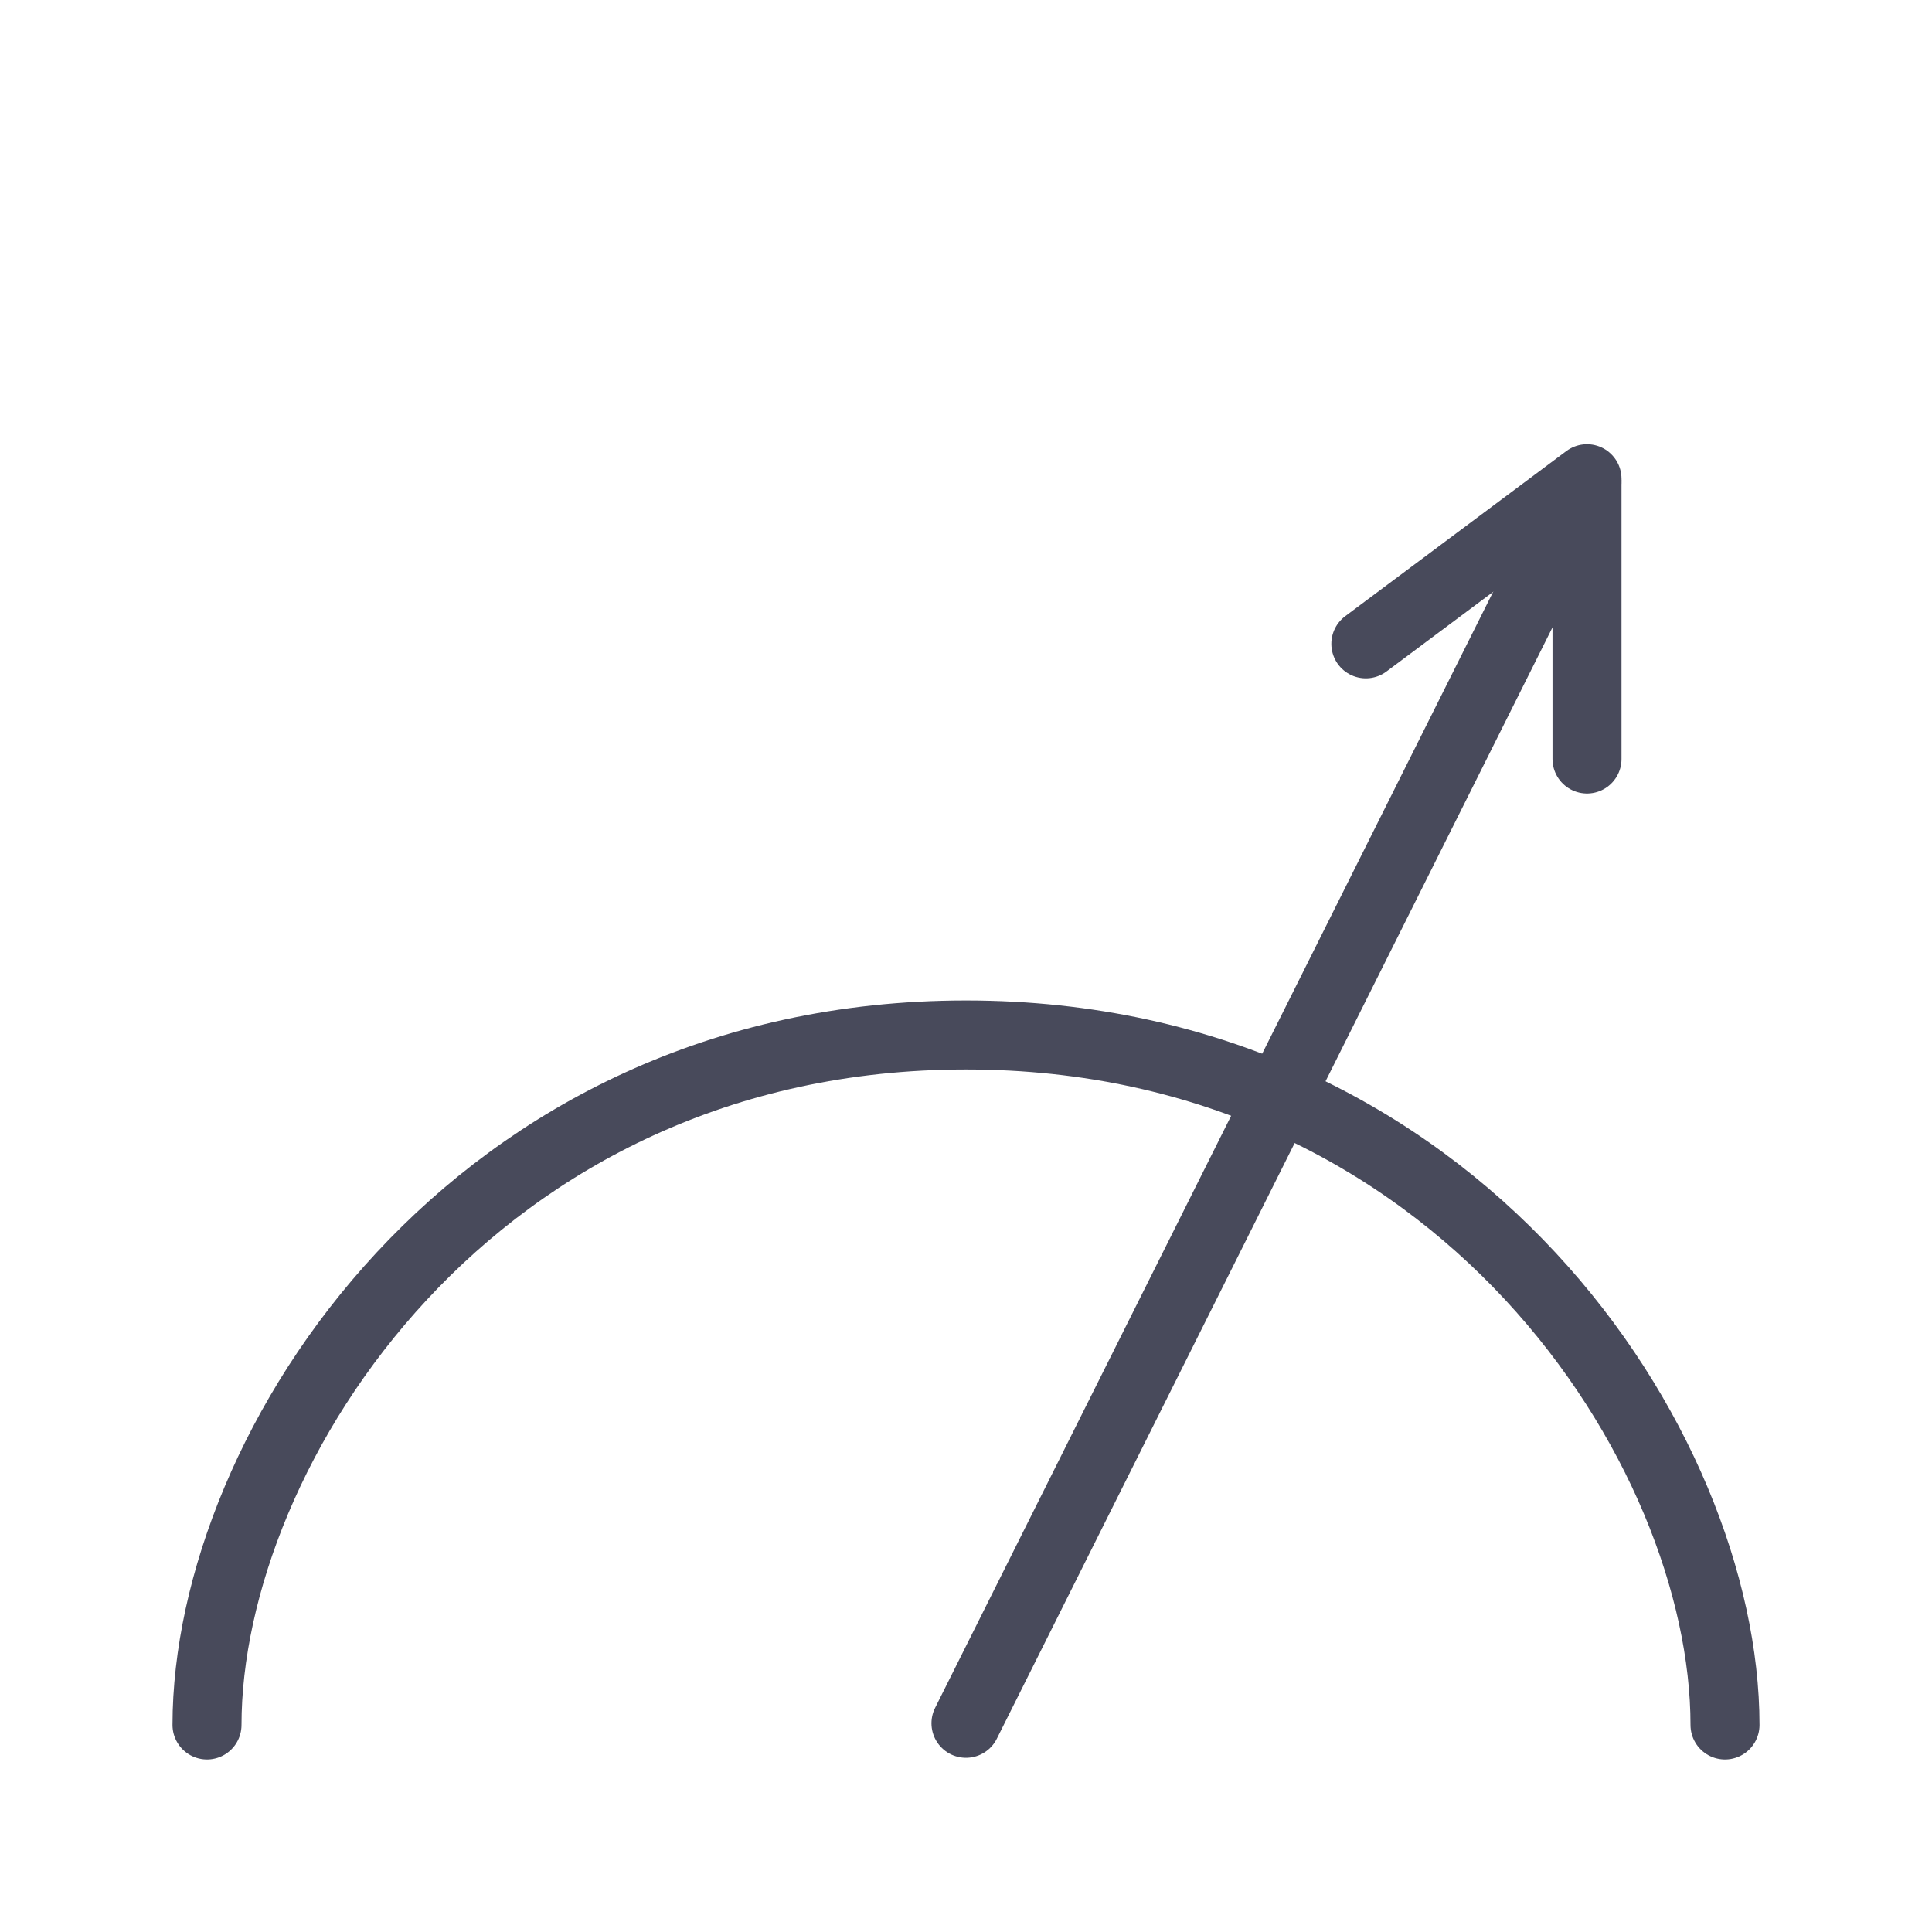
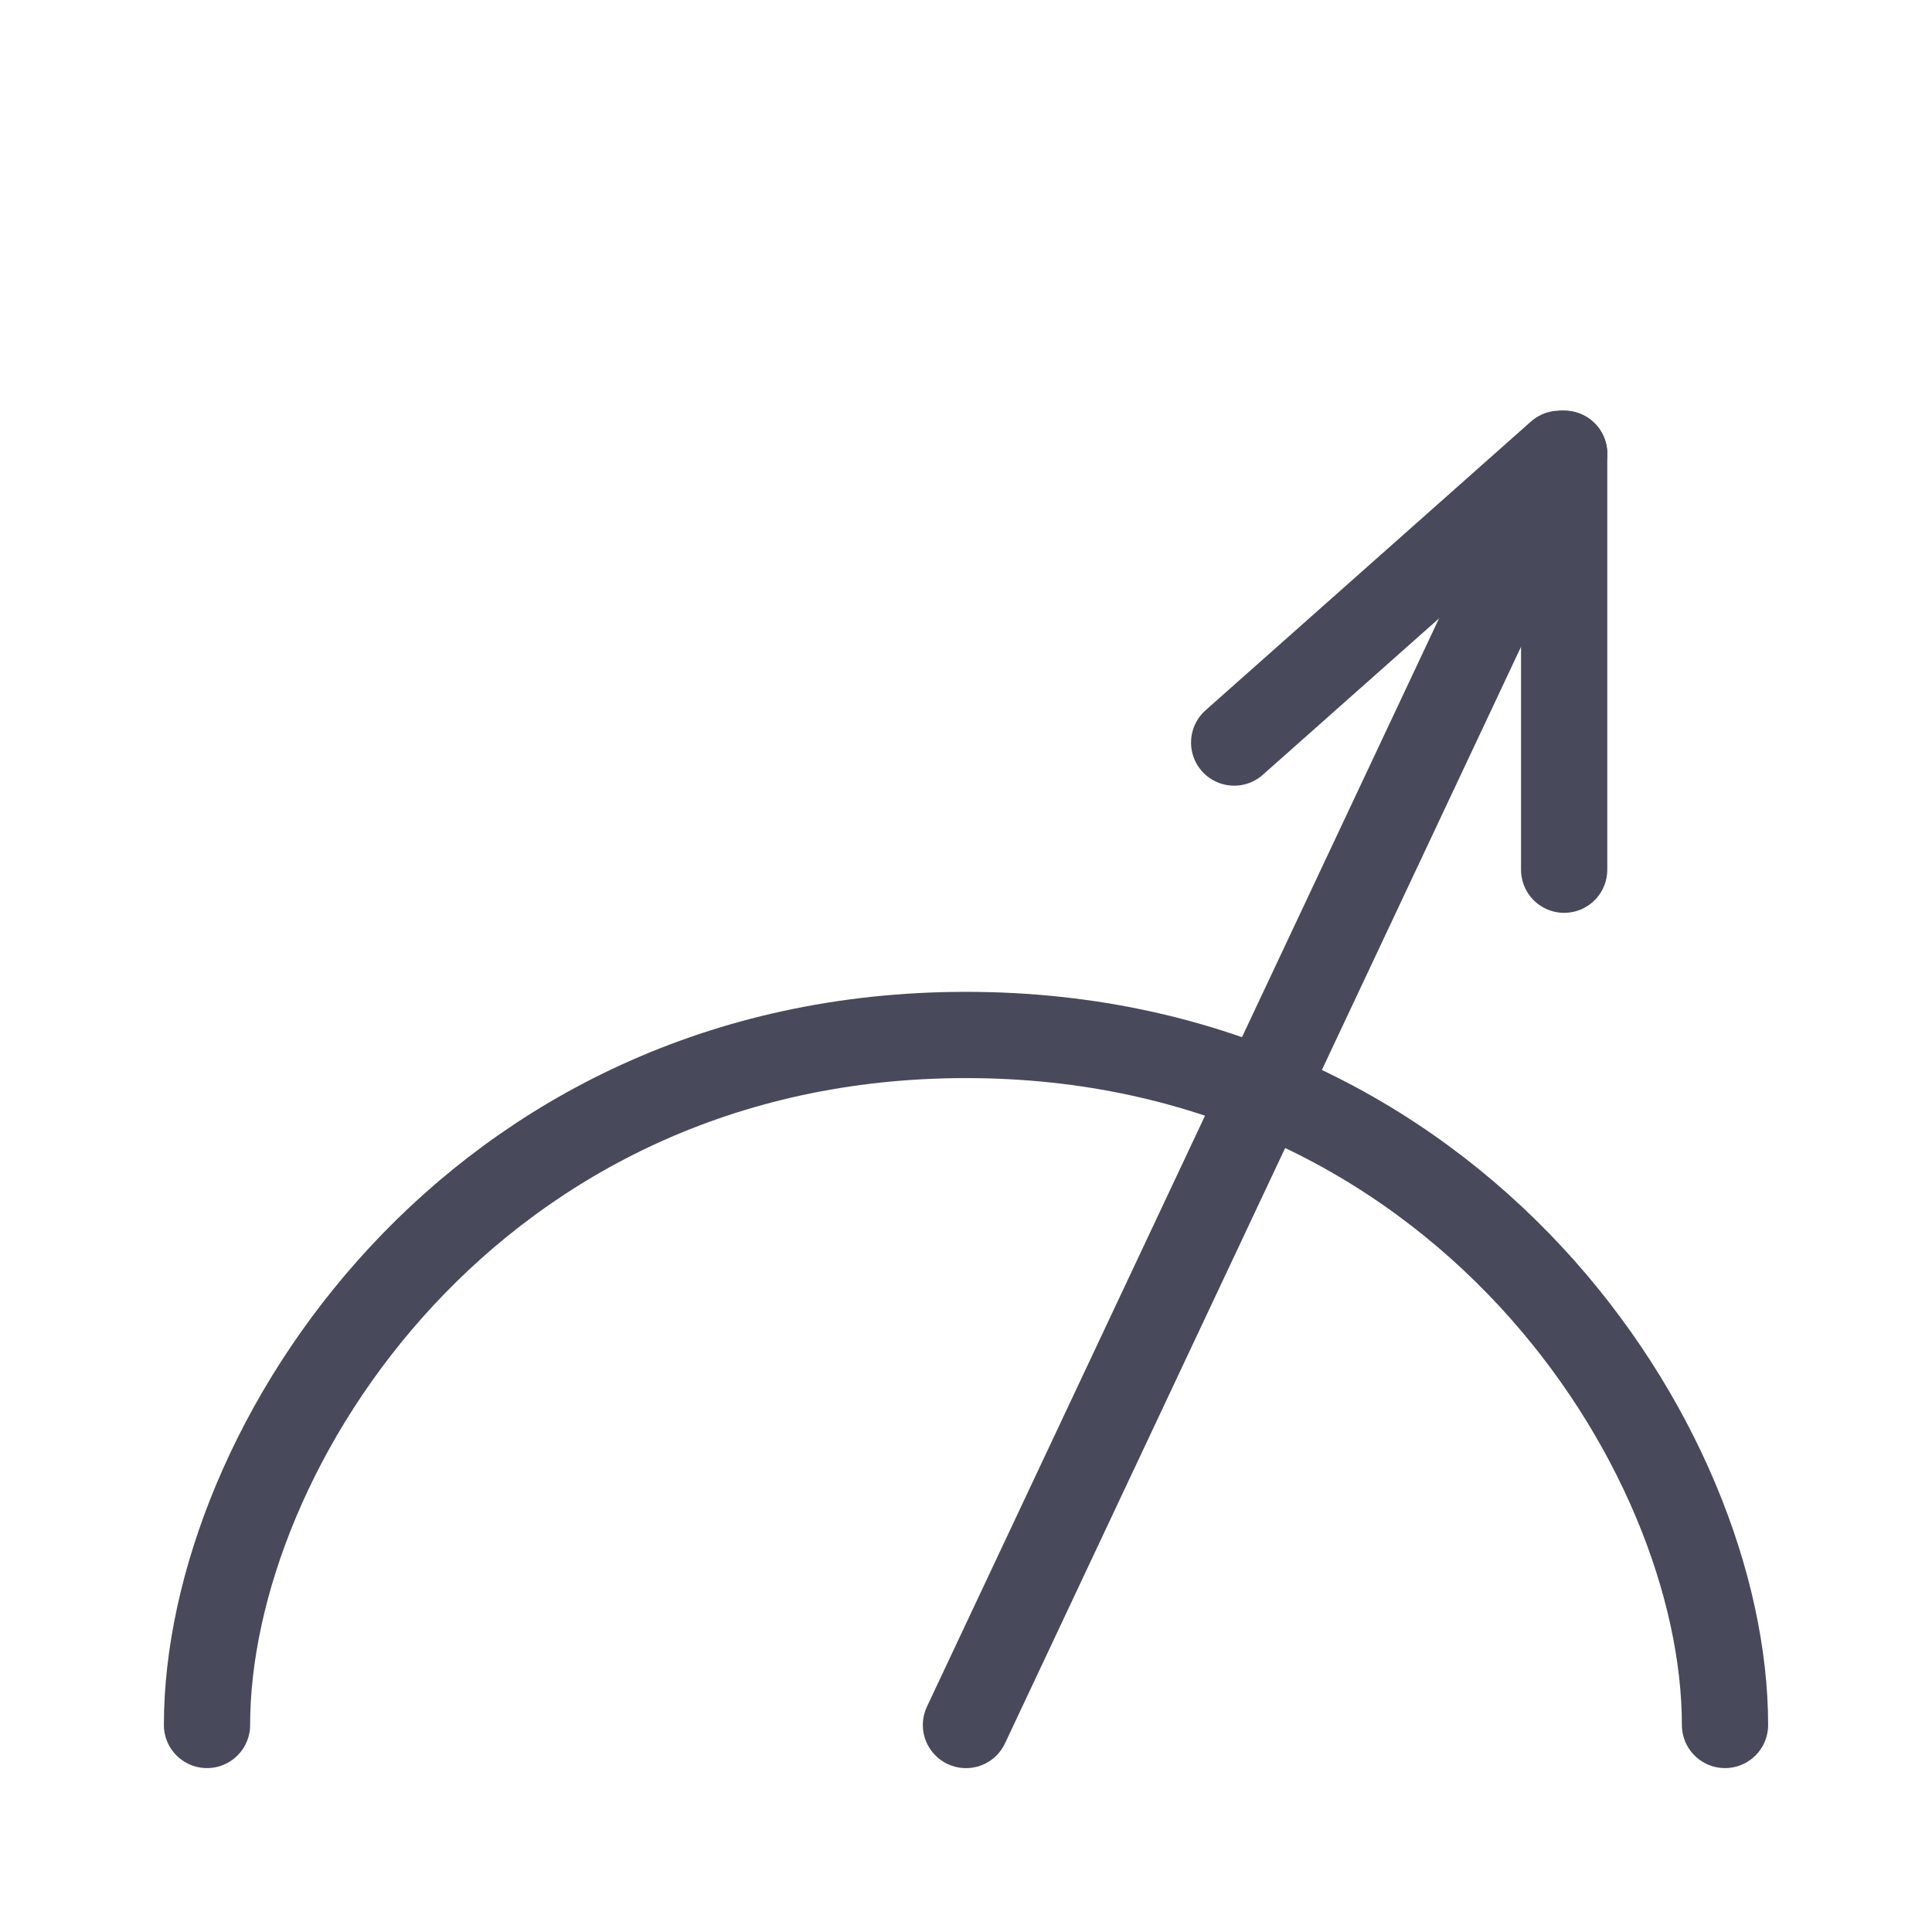
- <svg xmlns="http://www.w3.org/2000/svg" id="e5gCBTmKN6y1" viewBox="0 0 28 28" shape-rendering="geometricPrecision" text-rendering="geometricPrecision">
-   <path d="M3.006,24.614c0-4.008,3.855-10,11-10s11,5.992,11,10" transform="translate(-.005931 0.385528)" fill="none" stroke="#484a5b" stroke-linecap="round" />
-   <line x1="-3.87" y1="7.825" x2="5.13" y2="-10.175" transform="translate(17.86951 17.15006)" fill="none" stroke="#484a5b" stroke-linecap="round" />
-   <line x1="0" y1="-2.026" x2="0" y2="1.974" transform="translate(23 9.026097)" fill="none" stroke="#484a5b" stroke-linecap="round" />
-   <line x1="0" y1="-2.026" x2="0" y2="1.974" transform="matrix(.598284 0.801284-.801284 0.598284 21.37652 8.15)" fill="none" stroke="#484a5b" stroke-linecap="round" />
+ <svg xmlns="http://www.w3.org/2000/svg" id="eZIOJLWRvS31" viewBox="0 0 28 28" shape-rendering="geometricPrecision" text-rendering="geometricPrecision">
+   <path d="M3.006,24.614c0-4.008,3.855-10,11-10s11,5.992,11,10" transform="translate(-.005931 0.385528)" fill="none" stroke="#484a5b" stroke-width="1.25" stroke-linecap="round" />
+   <line x1="-3.87" y1="7.85" x2="4.8" y2="-10.574" transform="translate(17.86951 17.15006)" fill="none" stroke="#484a5b" stroke-width="1.25" stroke-linecap="round" />
+   <line x1="2.001" y1="-1.561" x2="2.001" y2="4.467" transform="translate(20.66785 8.137604)" fill="none" stroke="#484a5b" stroke-width="1.25" stroke-linecap="round" />
+   <line x1="2.001" y1="-1.561" x2="-2.715" y2="2.624" transform="translate(20.60142 8.137605)" fill="none" stroke="#484a5b" stroke-width="1.25" stroke-linecap="round" />
</svg>
